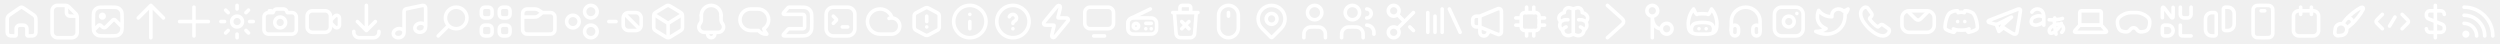
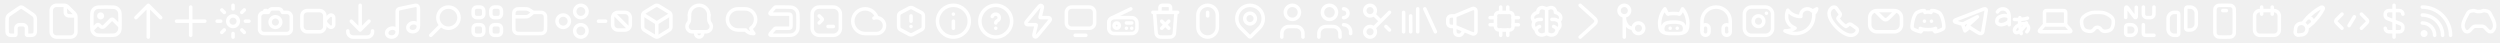
- <svg xmlns="http://www.w3.org/2000/svg" width="1392" height="24" viewBox="0 0 1392 24" fill="none">
+ <svg xmlns="http://www.w3.org/2000/svg" width="1416" height="24" viewBox="0 0 1416 24" fill="none">
  <path d="M11.645 4.069C11.878 4.012 12.122 4.012 12.355 4.069C12.578 4.124 12.811 4.263 13.69 4.863L17.643 7.56C18.715 8.291 19.077 8.549 19.332 8.864C19.578 9.167 19.761 9.516 19.873 9.89C19.99 10.278 20 10.722 20 12.021V16.333C20 17.125 19.999 17.665 19.968 18.082C19.937 18.489 19.881 18.699 19.812 18.846C19.614 19.271 19.271 19.614 18.846 19.812C18.699 19.881 18.489 19.937 18.082 19.968C17.665 19.999 17.125 20 16.333 20C15.93 20 15.682 19.999 15.497 19.985C15.411 19.979 15.357 19.971 15.325 19.964C15.31 19.961 15.301 19.958 15.296 19.956C15.292 19.955 15.29 19.953 15.289 19.953C15.182 19.903 15.097 19.817 15.047 19.711C15.047 19.71 15.045 19.708 15.044 19.704C15.042 19.699 15.039 19.69 15.036 19.675C15.029 19.643 15.021 19.589 15.015 19.503C15.001 19.317 15 19.07 15 18.667V16.6C15 16.336 15.001 16.078 14.983 15.861C14.969 15.69 14.941 15.496 14.869 15.295L14.782 15.092L14.705 14.954C14.513 14.641 14.237 14.386 13.908 14.218C13.637 14.08 13.367 14.035 13.139 14.017C12.922 13.999 12.664 14 12.4 14H11.6C11.336 14 11.078 13.999 10.861 14.017C10.633 14.035 10.363 14.08 10.092 14.218C9.716 14.409 9.41 14.716 9.218 15.092C9.08 15.363 9.035 15.633 9.017 15.861C8.999 16.078 9 16.336 9 16.6V18.667C9 19.07 8.999 19.317 8.985 19.503C8.979 19.589 8.971 19.643 8.964 19.675C8.961 19.69 8.958 19.699 8.956 19.704C8.955 19.708 8.953 19.71 8.953 19.711C8.903 19.817 8.817 19.903 8.711 19.953C8.71 19.953 8.708 19.955 8.704 19.956C8.699 19.958 8.69 19.961 8.675 19.964C8.643 19.971 8.589 19.979 8.503 19.985C8.318 19.999 8.07 20 7.667 20C6.875 20 6.335 19.999 5.918 19.968C5.511 19.937 5.301 19.881 5.154 19.812C4.728 19.614 4.386 19.271 4.188 18.846C4.119 18.699 4.063 18.489 4.032 18.082C4.001 17.665 4 17.125 4 16.333V12.021C4 10.722 4.01 10.278 4.127 9.89C4.239 9.516 4.423 9.167 4.668 8.864C4.923 8.549 5.285 8.291 6.357 7.56L10.31 4.863C11.189 4.263 11.422 4.124 11.645 4.069Z" stroke="white" stroke-width="2" />
  <path d="M32 3H36.343C37.138 3 37.902 3.316 38.465 3.879L42.121 7.535C42.684 8.098 43 8.862 43 9.657V18C43 19.657 41.657 21 40 21H32C30.343 21 29 19.657 29 18V6C29 4.343 30.343 3 32 3Z" stroke="white" stroke-width="2" />
  <path d="M37 3V5.8C37 6.92 37 7.48 37.218 7.908C37.41 8.284 37.716 8.59 38.092 8.782C38.52 9 39.08 9 40.2 9H43" stroke="white" stroke-width="2" />
  <path d="M61 3C63.8 3 65.2 3 66.269 3.545C67.21 4.024 67.976 4.79 68.455 5.73C69 6.8 69 8.2 69 11V13C69 15.8 69 17.2 68.455 18.27L68.362 18.444C67.88 19.305 67.152 20.006 66.269 20.455L66.065 20.551C65.299 20.88 64.344 20.968 62.855 20.991L61 21H59L57.145 20.991C55.656 20.968 54.701 20.88 53.935 20.551L53.73 20.455C52.79 19.976 52.024 19.21 51.545 18.27C51.136 17.467 51.034 16.48 51.009 14.854L51 13V11C51 8.375 51 6.98 51.449 5.935L51.545 5.73C51.994 4.848 52.695 4.12 53.556 3.638L53.73 3.545C54.8 3 56.2 3 59 3H61ZM63.49 11.938C63.401 12.014 63.286 12.129 63.076 12.339L60.207 15.207C59.855 15.559 59.515 15.919 59.11 16.119C58.411 16.466 57.589 16.466 56.89 16.119C56.485 15.919 56.145 15.559 55.793 15.207C55.649 15.063 55.569 14.984 55.509 14.93C55.506 14.927 55.503 14.924 55.5 14.922C55.497 14.924 55.494 14.927 55.491 14.93C55.431 14.984 55.351 15.063 55.207 15.207L53.245 17.168C53.272 17.244 53.299 17.308 53.327 17.362C53.615 17.927 54.074 18.385 54.638 18.673C54.843 18.778 55.169 18.881 55.879 18.939C56.612 18.998 57.567 19 59 19H61C62.433 19 63.388 18.998 64.121 18.939C64.831 18.881 65.156 18.778 65.362 18.673C65.927 18.385 66.385 17.927 66.673 17.362C66.778 17.157 66.88 16.831 66.939 16.121C66.957 15.9 66.968 15.659 66.977 15.391L63.924 12.339C63.714 12.129 63.599 12.014 63.51 11.938C63.506 11.936 63.503 11.933 63.5 11.931C63.497 11.933 63.494 11.936 63.49 11.938ZM59 5C57.567 5 56.612 5.002 55.879 5.062C55.169 5.12 54.843 5.222 54.638 5.327C54.074 5.615 53.615 6.073 53.327 6.638C53.222 6.844 53.12 7.169 53.062 7.879C53.002 8.612 53 9.567 53 11V13C53 13.605 53.001 14.125 53.006 14.579L53.793 13.793C54.008 13.577 54.281 13.286 54.612 13.122C55.172 12.845 55.828 12.845 56.388 13.122C56.719 13.286 56.992 13.577 57.207 13.793C57.419 14.005 57.55 14.135 57.653 14.227C57.746 14.31 57.778 14.327 57.778 14.327C57.918 14.396 58.082 14.396 58.222 14.327C58.222 14.327 58.254 14.31 58.347 14.227C58.45 14.135 58.581 14.005 58.793 13.793L61.661 10.924C61.847 10.738 62.029 10.555 62.195 10.414C62.37 10.266 62.592 10.106 62.882 10.012C63.233 9.898 63.608 9.884 63.966 9.97L64.118 10.012L64.323 10.094C64.516 10.185 64.674 10.303 64.805 10.414C64.971 10.555 65.153 10.738 65.339 10.924L67 12.585V11C67 9.567 66.998 8.612 66.939 7.879C66.88 7.169 66.778 6.844 66.673 6.638C66.385 6.073 65.927 5.615 65.362 5.327C65.156 5.222 64.831 5.12 64.121 5.062C63.388 5.002 62.433 5 61 5H59ZM57 7C58.105 7 59 7.895 59 9C59 10.105 58.105 11 57 11C55.895 11 55 10.105 55 9C55 7.895 55.895 7 57 7Z" fill="white" />
  <path d="M91 10L84 3L77 10M84 3V21" stroke="white" stroke-width="2" stroke-linecap="round" stroke-linejoin="round" />
  <path d="M108 4V20M116 12H100" stroke="white" stroke-width="2" stroke-linecap="round" stroke-linejoin="round" />
  <circle cx="132" cy="12" r="3" stroke="white" stroke-width="2" />
  <path d="M132 19V21" stroke="white" stroke-width="2" stroke-linecap="round" />
  <path d="M127.052 16.946L125.637 18.36" stroke="white" stroke-width="2" stroke-linecap="round" />
  <path d="M125.005 11.995H123.005" stroke="white" stroke-width="2" stroke-linecap="round" />
  <path d="M127.059 7.047L125.645 5.633" stroke="white" stroke-width="2" stroke-linecap="round" />
  <path d="M132 3V5" stroke="white" stroke-width="2" stroke-linecap="round" />
  <path d="M138.365 5.633L136.951 7.047" stroke="white" stroke-width="2" stroke-linecap="round" />
  <path d="M141.005 11.995H139.005" stroke="white" stroke-width="2" stroke-linecap="round" />
  <path d="M138.372 18.36L136.958 16.946" stroke="white" stroke-width="2" stroke-linecap="round" />
  <path d="M165 9.5L165 16.5C165 17.881 163.881 19 162.5 19L159.111 19L149.5 19C148.119 19 147 17.881 147 16.5V9.5C147 8.119 148.119 7 149.5 7L152 7L152.361 6.188C152.682 5.465 153.398 5 154.189 5H157.811C158.602 5 159.318 5.465 159.639 6.188L160 7L162.5 7C163.881 7 165 8.119 165 9.5Z" stroke="white" stroke-width="2" stroke-linecap="round" stroke-linejoin="round" />
  <path d="M156 9.5C157.657 9.5 159 10.843 159 12.5C159 14.157 157.657 15.5 156 15.5C154.343 15.5 153 14.157 153 12.5C153 10.843 154.343 9.5 156 9.5Z" stroke="white" stroke-width="2" />
  <path d="M151 6H150V6.5H151V6Z" stroke="white" stroke-width="2" stroke-linecap="round" stroke-linejoin="round" />
  <rect x="171" y="6" width="13" height="12" rx="3" stroke="white" stroke-width="2" />
  <path d="M186.439 8.975C187.384 8.03 189 8.699 189 10.035V13.965C189 15.301 187.384 15.97 186.439 15.025L184.828 13.414C184.047 12.633 184.047 11.367 184.828 10.586L186.439 8.975Z" stroke="white" stroke-width="2" stroke-linecap="round" stroke-linejoin="round" />
  <path d="M197 17.5V18C197 19.657 198.343 21 200 21H208C209.657 21 211 19.657 211 18V17.5" stroke="white" stroke-width="2" stroke-linecap="round" stroke-linejoin="round" />
  <path d="M209 12L204 17L199 12M204 17V3" stroke="white" stroke-width="2" stroke-linecap="round" stroke-linejoin="round" />
  <path d="M224.995 17.681C224.995 14.22 224.995 9.668 224.995 7.121C224.995 6.429 224.995 6.082 225.118 5.797C225.227 5.546 225.403 5.329 225.627 5.17C225.88 4.99 226.219 4.918 226.898 4.775L234.103 3.25C235.095 3.041 235.591 2.936 235.979 3.067C236.32 3.182 236.608 3.415 236.791 3.725C237 4.078 237 4.584 237 5.597C237 8.075 237 11.673 237 14.641M224.995 17.681C224.995 19.201 224.33 20.448 222.695 20.877C221.06 21.307 219.439 20.572 219.074 19.236C218.708 17.9 219.738 16.469 221.373 16.04C223.008 15.61 224.63 16.345 224.995 17.681ZM237 14.641C237 16.161 236.336 17.408 234.701 17.838C233.065 18.267 231.444 17.532 231.079 16.197C230.714 14.861 231.743 13.43 233.378 13C235.013 12.57 236.635 13.305 237 14.641Z" stroke="white" stroke-width="2" />
  <circle cx="254" cy="10" r="6" stroke="white" stroke-width="2" />
  <path d="M244 20L249 15" stroke="white" stroke-width="2" stroke-linecap="round" />
  <rect x="268" y="4" width="6" height="6" rx="2" stroke="white" stroke-width="2" />
  <rect x="278" y="4" width="6" height="6" rx="2" stroke="white" stroke-width="2" />
  <rect x="268" y="14" width="6" height="6" rx="2" stroke="white" stroke-width="2" />
  <rect x="278" y="14" width="6" height="6" rx="2" stroke="white" stroke-width="2" />
  <path d="M291 9.5L291 15C291 16.4 291 17.1 291.272 17.635C291.512 18.105 291.895 18.488 292.365 18.727C292.9 19 293.6 19 295 19H305C306.4 19 307.1 19 307.635 18.727C308.105 18.488 308.488 18.105 308.728 17.635C309 17.1 309 16.4 309 15V11C309 9.6 309 8.9 308.728 8.365C308.488 7.895 308.105 7.512 307.635 7.272C307.1 7 306.4 7 305 7H302L300.612 6.075C300.013 5.675 299.713 5.476 299.389 5.334C299.101 5.208 298.8 5.117 298.491 5.062C298.143 5 297.782 5 297.062 5H295C293.6 5 292.9 5 292.365 5.272C291.895 5.512 291.512 5.895 291.272 6.365C291 6.9 291 7.6 291 9V9.5ZM302 7L300.335 8.387C299.841 8.8 299.593 9.006 299.316 9.152C299.07 9.282 298.807 9.377 298.535 9.435C298.228 9.5 297.906 9.5 297.262 9.5H291" stroke="white" stroke-width="2" />
  <circle cx="329" cy="17.5" r="3.5" stroke="white" stroke-width="2" />
  <circle cx="329" cy="6.5" r="3.5" stroke="white" stroke-width="2" />
  <circle cx="319" cy="12" r="3.5" stroke="white" stroke-width="2" />
  <rect x="347" y="7" width="10" height="10" rx="3" stroke="white" stroke-width="2" />
  <path d="M348 8L356 16" stroke="white" stroke-width="2" stroke-linecap="round" />
  <path d="M339 12H343" stroke="white" stroke-width="2" stroke-linecap="round" />
  <path d="M371.564 3.063C371.851 3 372.149 3 372.436 3.063C372.721 3.127 373.011 3.29 373.981 3.883L378.182 6.449C379.075 6.995 379.331 7.164 379.51 7.37C379.689 7.577 379.824 7.818 379.906 8.079C379.988 8.339 380 8.645 380 9.692V14.308C380 15.355 379.988 15.661 379.906 15.921C379.824 16.182 379.689 16.423 379.51 16.63C379.331 16.835 379.075 17.005 378.182 17.551L373.981 20.117C373.011 20.71 372.721 20.873 372.436 20.936C372.149 21 371.851 21 371.564 20.936C371.279 20.873 370.989 20.71 370.019 20.117L365.818 17.551C364.925 17.005 364.669 16.835 364.49 16.63C364.311 16.423 364.176 16.182 364.094 15.921C364.012 15.661 364 15.355 364 14.308V9.692C364 8.645 364.012 8.339 364.094 8.079C364.176 7.818 364.311 7.577 364.49 7.37C364.669 7.164 364.925 6.995 365.818 6.449L370.019 3.883C370.989 3.29 371.279 3.127 371.564 3.063Z" stroke="white" stroke-width="2" />
  <path d="M372 13L364 8M372 13L380 8M372 13L372 21" stroke="white" stroke-width="2" />
  <path d="M398 19C398 19.53 397.789 20.039 397.414 20.414C397.039 20.789 396.53 21 396 21C395.47 21 394.961 20.789 394.586 20.414C394.211 20.039 394 19.53 394 19" stroke="white" stroke-width="2" stroke-linecap="round" />
  <path d="M401.5 8.5C401.5 7.041 400.921 5.642 399.889 4.611C398.858 3.579 397.459 3 396 3C394.541 3 393.142 3.579 392.111 4.611C391.079 5.642 390.5 7.041 390.5 8.5" stroke="white" stroke-width="2" stroke-linecap="round" />
  <path d="M401.5 8.5V10.994C401.5 11.091 401.5 11.139 401.501 11.186C401.518 11.714 401.674 12.228 401.953 12.676C401.978 12.716 402.004 12.757 402.058 12.837C402.344 13.266 402.487 13.48 402.566 13.635C403.518 15.498 402.319 17.739 400.24 17.98C400.068 18 399.81 18 399.294 18H392.706C392.19 18 391.932 18 391.76 17.98C389.681 17.739 388.482 15.498 389.434 13.635C389.513 13.48 389.656 13.266 389.942 12.837C389.996 12.757 390.022 12.716 390.047 12.676C390.326 12.228 390.482 11.714 390.499 11.186C390.5 11.139 390.5 11.091 390.5 10.994V8.5" stroke="white" stroke-width="2" stroke-linecap="round" />
  <path d="M422 5V4V5ZM428 11L429 11V11H428ZM425.271 16.028L424.724 15.191C424.349 15.435 424.182 15.9 424.316 16.328L425.271 16.028ZM426.349 18.131L427.149 17.531L427.149 17.531L426.349 18.131ZM427 19V20C427.379 20 427.725 19.786 427.894 19.447C428.064 19.109 428.027 18.703 427.8 18.4L427 19ZM426.415 19L426.415 20H426.415V19ZM422.336 16.989L423.129 16.38C422.927 16.118 422.61 15.973 422.281 15.991L422.336 16.989ZM422 17V18V17ZM412 11H411V11L412 11ZM422 5V6C424.761 6 427 8.239 427 11H428H429C429 7.134 425.866 4 422 4V5ZM428 11L427 11C427 12.754 426.096 14.296 424.724 15.191L425.271 16.028L425.817 16.866C427.729 15.619 429 13.46 429 11L428 11ZM425.271 16.028L424.316 16.328C424.588 17.192 425.004 18.005 425.549 18.731L426.349 18.131L427.149 17.531C426.74 16.986 426.428 16.377 426.225 15.729L425.271 16.028ZM426.349 18.131L425.548 18.731L426.2 19.6L427 19L427.8 18.4L427.149 17.531L426.349 18.131ZM427 19V18H426.415V19V20H427V19ZM426.415 19L426.415 18C425.12 18 423.909 17.394 423.129 16.38L422.336 16.989L421.543 17.599C422.698 19.101 424.492 20 426.415 20L426.415 19ZM422.336 16.989L422.281 15.991C422.178 15.996 422.087 16 422 16V17V18C422.139 18 422.271 17.994 422.391 17.988L422.336 16.989ZM422 17V16H418V17V18H422V17ZM418 17V16C415.239 16 413 13.761 413 11L412 11L411 11C411 14.866 414.134 18 418 18V17ZM412 11H413C413 8.239 415.239 6 418 6V5V4C414.134 4 411 7.134 411 11H412ZM418 5V6H422V5V4H418V5Z" fill="white" />
  <path d="M444.8 4H439.726C439.459 4 439.325 4 439.201 4.032C439.091 4.061 438.986 4.109 438.892 4.173C438.786 4.245 438.698 4.345 438.522 4.546L436.661 6.673L436.661 6.673C436.292 7.095 436.108 7.305 436.102 7.484C436.097 7.639 436.165 7.788 436.285 7.887C436.423 8 436.703 8 437.263 8H446.4C446.96 8 447.24 8 447.454 8.109C447.642 8.205 447.795 8.358 447.891 8.546C448 8.76 448 9.04 448 9.6V14.4C448 14.96 448 15.24 447.891 15.454C447.795 15.642 447.642 15.795 447.454 15.891C447.24 16 446.96 16 446.4 16H439.726C439.459 16 439.325 16 439.201 16.032C439.091 16.061 438.986 16.109 438.892 16.173C438.786 16.245 438.698 16.345 438.522 16.546L436.661 18.673C436.292 19.095 436.108 19.305 436.102 19.484C436.097 19.639 436.165 19.788 436.285 19.887C436.423 20 436.703 20 437.263 20H444.8C447.32 20 448.58 20 449.543 19.509C450.39 19.078 451.078 18.39 451.51 17.543C452 16.58 452 15.32 452 12.8V11.2C452 8.68 452 7.42 451.51 6.457C451.078 5.61 450.39 4.922 449.543 4.49C448.58 4 447.32 4 444.8 4Z" stroke="white" stroke-width="2" stroke-linecap="round" />
  <rect x="460" y="4" width="16" height="16" rx="4" stroke="white" stroke-width="2" />
  <path d="M464 13L465.434 11.566C465.632 11.368 465.731 11.269 465.768 11.155C465.801 11.054 465.801 10.946 465.768 10.845C465.731 10.731 465.632 10.632 465.434 10.434L464 9" stroke="white" stroke-width="2" stroke-linecap="round" />
  <path d="M469 15H472" stroke="white" stroke-width="2" stroke-linecap="round" />
  <path d="M496.712 10.005C496.641 10.002 496.571 10 496.5 10C495.974 10 495.469 10.09 495 10.256M496.712 10.005C499.099 10.115 501 12.086 501 14.5C501 16.985 498.985 19 496.5 19H490C486.134 19 483 15.866 483 12C483 8.134 486.134 5 490 5C493.173 5 495.853 7.111 496.712 10.005Z" stroke="white" stroke-width="2" stroke-linecap="round" />
  <path d="M514.5 4.796C515.049 4.505 515.323 4.359 515.612 4.302C515.868 4.251 516.132 4.251 516.388 4.302C516.677 4.359 516.951 4.505 517.5 4.796L521.3 6.812C521.918 7.14 522.227 7.304 522.452 7.542C522.652 7.753 522.803 8.004 522.895 8.279C523 8.589 523 8.939 523 9.639V14.361C523 15.061 523 15.411 522.895 15.721C522.803 15.996 522.652 16.247 522.452 16.458C522.227 16.696 521.918 16.86 521.3 17.188L517.5 19.204C516.951 19.495 516.677 19.641 516.388 19.698C516.132 19.748 515.868 19.748 515.612 19.698C515.323 19.641 515.049 19.495 514.5 19.204L510.7 17.188C510.082 16.86 509.773 16.696 509.548 16.458C509.348 16.247 509.197 15.996 509.105 15.721C509 15.411 509 15.061 509 14.361V9.639C509 8.939 509 8.589 509.105 8.279C509.197 8.004 509.348 7.753 509.548 7.542C509.773 7.304 510.082 7.14 510.7 6.812L514.5 4.796Z" stroke="white" stroke-width="2" />
  <path d="M516 9V12" stroke="white" stroke-width="2" stroke-linecap="round" />
  <circle cx="516" cy="15" r="1" fill="white" />
  <circle cx="540" cy="12" r="9" stroke="white" stroke-width="2" />
  <path d="M540 12V16" stroke="white" stroke-width="2" stroke-linecap="round" />
  <circle cx="540" cy="8" r="1" fill="white" />
  <circle cx="564" cy="12" r="9" stroke="white" stroke-width="2" />
  <path d="M562 9.335C562.161 8.89 562.48 8.515 562.899 8.276C563.318 8.036 563.811 7.949 564.29 8.029C564.769 8.109 565.203 8.35 565.516 8.711C565.829 9.073 566.001 9.53 566 10.002C565.997 12 564 11.5 564 13" stroke="white" stroke-width="2" stroke-linecap="round" stroke-linejoin="round" />
  <circle cx="564" cy="16" r="1" fill="white" />
  <g clip-path="url(#clip0_227_3803)">
    <path d="M589.785 6.862L589.124 9.503C589.082 9.672 589.061 9.757 589.081 9.824C589.099 9.882 589.138 9.932 589.191 9.964C589.25 10 589.338 10 589.512 10H592.615C593.696 10 594.237 10 594.511 10.221C594.75 10.413 594.888 10.704 594.884 11.01C594.881 11.363 594.538 11.78 593.852 12.616L589.013 18.506C587.703 20.1 587.049 20.897 586.621 20.929C586.253 20.956 585.901 20.778 585.703 20.467C585.474 20.105 585.724 19.104 586.224 17.102L586.876 14.497C586.918 14.328 586.939 14.243 586.919 14.176C586.901 14.118 586.862 14.068 586.809 14.036C586.75 14 586.662 14 586.488 14H583.342C582.258 14 581.716 14 581.442 13.779C581.203 13.586 581.066 13.295 581.069 12.988C581.073 12.636 581.418 12.218 582.108 11.382L586.998 5.455C588.305 3.871 588.959 3.079 589.386 3.049C589.753 3.022 590.106 3.2 590.303 3.512C590.532 3.873 590.283 4.87 589.785 6.862L589.785 6.862Z" stroke="white" stroke-width="2" stroke-miterlimit="10" stroke-linecap="round" stroke-linejoin="round" />
  </g>
  <rect x="604" y="4" width="16" height="12" rx="3" stroke="white" stroke-width="2" />
  <path d="M609 20H615" stroke="white" stroke-width="2" stroke-linecap="round" stroke-linejoin="round" />
  <path d="M639.5 10H632.5C631.102 10 630.403 10 629.852 10.228C629.117 10.533 628.533 11.117 628.228 11.852C628 12.403 628 13.102 628 14.5C628 15.898 628 16.597 628.228 17.148C628.533 17.883 629.117 18.467 629.852 18.772C630.403 19 631.102 19 632.5 19H639.5C640.898 19 641.597 19 642.148 18.772C642.883 18.467 643.467 17.883 643.772 17.148C644 16.597 644 15.898 644 14.5C644 13.102 644 12.403 643.772 11.852C643.467 11.117 642.883 10.533 642.148 10.228C641.597 10 640.898 10 639.5 10Z" stroke="white" stroke-width="2" stroke-linecap="round" stroke-linejoin="round" />
  <path d="M640.5 5L629.702 10.183C628.662 10.682 628 11.734 628 12.888V15.5" stroke="white" stroke-width="2" stroke-linecap="round" stroke-linejoin="round" />
  <path d="M632.5 16C633.328 16 634 15.328 634 14.5C634 13.672 633.328 13 632.5 13C631.672 13 631 13.672 631 14.5C631 15.328 631.672 16 632.5 16Z" stroke="white" stroke-width="2" stroke-linecap="round" stroke-linejoin="round" />
  <path d="M638 13H641" stroke="white" stroke-width="2" stroke-linecap="round" stroke-linejoin="round" />
  <circle cx="638" cy="16" r="1" fill="white" />
  <circle cx="641" cy="16" r="1" fill="white" />
  <path d="M653 7H654.556L667 7" stroke="white" stroke-width="2" stroke-linecap="round" stroke-linejoin="round" />
  <path d="M657 6V4.25C657 3.56 657.56 3 658.25 3H661.75C662.44 3 663 3.56 663 4.25V6" stroke="white" stroke-width="2" stroke-linecap="round" stroke-linejoin="round" />
  <path d="M666 8L665.284 17.307C665.184 18.609 665.134 19.26 664.848 19.753C664.597 20.187 664.22 20.536 663.768 20.753C663.255 21 662.602 21 661.296 21H658.704C657.398 21 656.745 21 656.232 20.753C655.78 20.536 655.403 20.187 655.152 19.753C654.866 19.26 654.816 18.609 654.716 17.307L654 8" stroke="white" stroke-width="2" stroke-linecap="round" stroke-linejoin="round" />
  <path d="M658 12L662 16M658 16L662 12" stroke="white" stroke-width="2" stroke-linecap="round" />
  <rect x="678.5" y="3" width="11" height="18" rx="5.5" stroke="white" stroke-width="2" />
  <path d="M684 7V9" stroke="white" stroke-width="2" stroke-linecap="round" />
  <g clip-path="url(#clip1_227_3803)">
    <path d="M713.324 5.218C716.253 8.146 716.253 12.895 713.324 15.824L708.407 20.741C708.194 20.954 707.848 20.954 707.635 20.741L702.718 15.824C699.789 12.895 699.789 8.146 702.718 5.218C705.647 2.289 710.395 2.289 713.324 5.218Z" stroke="white" stroke-width="2" />
    <rect x="705.021" y="7.521" width="6" height="6" rx="3" stroke="white" stroke-width="2" />
  </g>
  <circle cx="732" cy="7" r="4" stroke="white" stroke-width="2" />
  <path d="M738 21C738 19.136 738 18.204 737.696 17.469C737.29 16.489 736.511 15.71 735.531 15.305C734.796 15 733.864 15 732 15C730.136 15 729.204 15 728.469 15.305C727.489 15.71 726.71 16.489 726.304 17.469C726 18.204 726 19.136 726 21" stroke="white" stroke-width="2" stroke-linecap="round" />
  <circle cx="753" cy="7" r="4" stroke="white" stroke-width="2" />
  <path d="M761 10C761.328 10 761.653 9.935 761.957 9.81C762.26 9.684 762.536 9.5 762.768 9.268C763 9.036 763.184 8.76 763.31 8.457C763.435 8.153 763.5 7.828 763.5 7.5C763.5 7.172 763.435 6.847 763.31 6.543C763.184 6.24 763 5.964 762.768 5.732C762.536 5.5 762.26 5.316 761.957 5.19C761.653 5.065 761.328 5 761 5" stroke="white" stroke-width="2" stroke-linecap="round" />
  <path d="M759 21C759 19.136 759 18.204 758.696 17.469C758.29 16.489 757.511 15.71 756.531 15.305C755.796 15 754.864 15 753 15C751.136 15 750.204 15 749.469 15.305C748.489 15.71 747.71 16.489 747.304 17.469C747 18.204 747 19.136 747 21" stroke="white" stroke-width="2" stroke-linecap="round" />
  <path d="M761 14C761 14 761 14 761 14C763.209 14 765 15.791 765 18C765 18 765 18 765 18V19" stroke="white" stroke-width="2" stroke-linecap="round" />
  <path d="M776 9C777.657 9 779 7.657 779 6C779 4.343 777.657 3 776 3C774.343 3 773 4.343 773 6C773 7.657 774.343 9 776 9Z" stroke="white" stroke-width="2" stroke-linecap="round" stroke-linejoin="round" />
  <path d="M776 21C777.657 21 779 19.657 779 18C779 16.343 777.657 15 776 15C774.343 15 773 16.343 773 18C773 19.657 774.343 21 776 21Z" stroke="white" stroke-width="2" stroke-linecap="round" stroke-linejoin="round" />
  <path d="M787 7L778.5 15.5" stroke="white" stroke-width="2" stroke-linecap="round" stroke-linejoin="round" />
  <path d="M778.5 8.5L781.5 11.5M787 17L785 15" stroke="white" stroke-width="2" stroke-linecap="round" stroke-linejoin="round" />
  <path d="M795 18V7" stroke="white" stroke-width="2" stroke-linecap="round" />
  <path d="M799.006 18L799 9" stroke="white" stroke-width="2" stroke-linecap="round" />
  <path d="M803 18V5" stroke="white" stroke-width="2" stroke-linecap="round" />
  <path d="M813 18L807 5" stroke="white" stroke-width="2" stroke-linecap="round" />
  <path d="M824 15H823C822.068 15 821.602 15 821.235 14.848C820.745 14.645 820.355 14.255 820.152 13.765C820 13.398 820 12.932 820 12C820 11.068 820 10.602 820.152 10.235C820.355 9.745 820.745 9.355 821.235 9.152C821.602 9 822.068 9 823 9H824M824 15V9M824 15V17.736C824 17.981 824 18.104 824.011 18.207C824.108 19.148 824.852 19.892 825.793 19.989C825.896 20 826.019 20 826.263 20C826.403 20 826.473 20 826.539 19.996C827.126 19.957 827.666 19.662 828.016 19.189C828.055 19.136 828.093 19.077 828.168 18.959L829.294 17.206M824 9L832.677 5.385C833.788 4.922 834.344 4.69 834.79 4.778C835.181 4.856 835.525 5.085 835.747 5.416C836 5.794 836 6.396 836 7.6V16.4C836 17.604 836 18.206 835.747 18.584C835.525 18.915 835.181 19.145 834.79 19.222C834.344 19.31 833.788 19.078 832.677 18.615L829.294 17.206L824 15" stroke="white" stroke-width="2" stroke-linecap="round" />
  <rect x="847" y="7" width="10" height="10" rx="2" stroke="white" stroke-width="2" />
  <path d="M847 14H844" stroke="white" stroke-width="2" stroke-linecap="round" />
  <path d="M854 17L854 20" stroke="white" stroke-width="2" stroke-linecap="round" />
  <path d="M857 10L860 10" stroke="white" stroke-width="2" stroke-linecap="round" />
  <path d="M850 7L850 4" stroke="white" stroke-width="2" stroke-linecap="round" />
  <path d="M847 10H844" stroke="white" stroke-width="2" stroke-linecap="round" />
  <path d="M850 17L850 20" stroke="white" stroke-width="2" stroke-linecap="round" />
  <path d="M857 14L860 14" stroke="white" stroke-width="2" stroke-linecap="round" />
  <path d="M854 7L854 4" stroke="white" stroke-width="2" stroke-linecap="round" />
  <path d="M876 5V19M876 5L877.786 4.405C878.546 4.151 879.382 4.287 880.023 4.768C880.638 5.229 881 5.952 881 6.721V7L881.769 7.256C881.828 7.276 881.857 7.286 881.886 7.296C882.286 7.438 882.651 7.664 882.957 7.958C882.979 7.979 883.001 8.001 883.045 8.045L883.293 8.293C883.746 8.746 884 9.36 884 10C884 10.64 883.746 11.254 883.293 11.707L883 12M876 5L874.214 4.405C873.454 4.151 872.618 4.287 871.977 4.768C871.362 5.229 871 5.952 871 6.721V7L870.231 7.256C870.172 7.276 870.143 7.286 870.114 7.296C869.714 7.438 869.349 7.664 869.043 7.958C869.021 7.979 868.999 8.001 868.955 8.045L868.707 8.293C868.254 8.746 868 9.36 868 10C868 10.64 868.254 11.254 868.707 11.707L869 12M876 19L877.469 19.588C877.598 19.639 877.662 19.665 877.726 19.687C878.235 19.864 878.781 19.901 879.309 19.795C879.375 19.781 879.443 19.764 879.577 19.731L879.759 19.685C880.244 19.564 880.687 19.313 881.04 18.96C881.342 18.657 881.57 18.289 881.706 17.883L882 17M876 19L874.531 19.588C874.402 19.639 874.338 19.665 874.274 19.687C873.765 19.864 873.219 19.901 872.691 19.795C872.625 19.781 872.557 19.764 872.423 19.731L872.241 19.685C871.756 19.564 871.313 19.313 870.96 18.96C870.658 18.657 870.43 18.289 870.294 17.883L870 17M882 17L882.154 16.82C882.826 16.037 883.162 15.645 883.345 15.196C883.507 14.8 883.583 14.373 883.566 13.945C883.548 13.46 883.365 12.974 883 12M882 17C881.975 16.925 881.962 16.887 881.95 16.852C881.647 16.014 880.986 15.353 880.148 15.05C880.113 15.038 880.075 15.025 880 15M883 12L882.013 11.507C881.636 11.318 881.447 11.223 881.248 11.157C881.073 11.097 880.892 11.055 880.708 11.029C880.501 11 880.289 11 879.867 11H879M870 17L869.846 16.82C869.174 16.037 868.838 15.645 868.655 15.196C868.493 14.8 868.417 14.373 868.434 13.945C868.452 13.46 868.635 12.974 869 12M870 17C870.025 16.925 870.038 16.887 870.05 16.852C870.353 16.014 871.014 15.353 871.852 15.05C871.887 15.038 871.925 15.025 872 15M869 12L869.987 11.507C870.364 11.318 870.553 11.223 870.752 11.157C870.927 11.097 871.108 11.055 871.292 11.029C871.499 11 871.711 11 872.133 11H873" stroke="white" stroke-width="2" stroke-linecap="round" stroke-linejoin="round" />
  <path d="M895 3L902.357 9.621C903.272 10.445 903.73 10.857 903.899 11.342C904.047 11.768 904.047 12.232 903.899 12.658C903.73 13.143 903.272 13.555 902.357 14.379L895 21" stroke="white" stroke-width="2" stroke-linecap="round" />
  <circle cx="920" cy="6" r="3" stroke="white" stroke-width="2" />
  <circle cx="928" cy="16" r="3" stroke="white" stroke-width="2" />
  <path d="M920 21V9.5C920 11.667 921 16 925 16" stroke="white" stroke-width="2" stroke-linecap="round" stroke-linejoin="round" />
  <path d="M953.5 18.5C955.481 17.766 956 16.003 956 13C956 11.487 955.401 7.8 953.004 5C953.004 5 951.5 8.5 951 8C950.5 7.5 945.511 7.5 945 8C944.489 8.5 943 5 943 5C940.603 7.8 940 11.487 940 13C940 16.003 940.519 17.766 942.5 18.5C943.407 18.836 944.606 19 945.511 19C948.028 19 947.189 19 950.965 19C951.888 19 952.86 18.737 953.5 18.5ZM942.5 18.5C941.904 17.805 941.157 15.987 942.5 14C943.337 12.761 945.698 12.503 948 12.5C950.314 12.497 952.659 12.755 953.5 14C954.843 15.987 953.84 17.791 953.5 18.5" stroke="white" stroke-width="2" stroke-linejoin="round" />
  <circle cx="946" cy="16" r="1" fill="white" />
  <circle cx="950" cy="16" r="1" fill="white" />
  <rect x="964" y="14" width="4" height="6" rx="2" stroke="white" stroke-width="2" />
  <rect x="976" y="14" width="4" height="6" rx="2" stroke="white" stroke-width="2" />
  <path d="M964 17V11.875C964 7.526 967.582 4 972 4C976.418 4 980 7.526 980 11.875V17" stroke="white" stroke-width="2" stroke-linecap="round" />
  <rect x="988" y="4" width="16" height="16" rx="4" stroke="white" stroke-width="2" />
  <circle cx="1000.5" cy="7.5" r="1" fill="white" />
  <circle cx="996" cy="12" r="3" stroke="white" stroke-width="2" />
  <path d="M1029 5.008C1028.22 5.535 1027.35 5.938 1026.43 6.202C1025.94 5.661 1025.28 5.278 1024.55 5.105C1023.83 4.931 1023.06 4.974 1022.36 5.23C1021.66 5.485 1021.05 5.94 1020.63 6.532C1020.21 7.125 1019.99 7.826 1020 8.542V9.322C1018.56 9.358 1017.14 9.054 1015.85 8.437C1014.57 7.821 1013.46 6.911 1012.64 5.788C1012.64 5.788 1009.36 12.81 1016.73 15.931C1015.04 17.022 1013.03 17.569 1011 17.491C1018.36 21.392 1027.36 17.491 1027.36 8.519C1027.36 8.302 1027.34 8.085 1027.3 7.871C1028.13 7.086 1028.72 6.094 1029 5.008Z" stroke="white" stroke-width="2" stroke-linecap="round" stroke-linejoin="round" />
  <path d="M1052 17.064C1052 17.352 1051.94 17.648 1051.8 17.936C1051.66 18.224 1051.49 18.496 1051.25 18.752C1050.86 19.184 1050.43 19.496 1049.94 19.696C1049.46 19.896 1048.94 20 1048.38 20C1047.56 20 1046.69 19.808 1045.77 19.416C1044.85 19.024 1043.92 18.496 1043.01 17.832C1042.09 17.16 1041.22 16.416 1040.38 15.592C1039.56 14.76 1038.81 13.888 1038.15 12.976C1037.49 12.064 1036.96 11.152 1036.58 10.248C1036.19 9.336 1036 8.464 1036 7.632C1036 7.088 1036.1 6.568 1036.29 6.088C1036.48 5.6 1036.79 5.152 1037.21 4.752C1037.72 4.248 1038.28 4 1038.88 4C1039.1 4 1039.32 4.048 1039.53 4.144C1039.73 4.24 1039.92 4.384 1040.06 4.592L1041.92 7.208C1042.07 7.408 1042.17 7.592 1042.24 7.768C1042.31 7.936 1042.35 8.104 1042.35 8.256C1042.35 8.448 1042.3 8.64 1042.19 8.824C1042.08 9.008 1041.93 9.2 1041.74 9.392L1041.13 10.024C1041.04 10.112 1041 10.216 1041 10.344C1041 10.408 1041.01 10.464 1041.02 10.528C1041.05 10.592 1041.07 10.64 1041.09 10.688C1041.23 10.952 1041.48 11.296 1041.83 11.712C1042.19 12.128 1042.58 12.552 1042.99 12.976C1043.43 13.4 1043.84 13.792 1044.27 14.152C1044.69 14.504 1045.03 14.744 1045.3 14.888C1045.34 14.904 1045.39 14.928 1045.45 14.952C1045.51 14.976 1045.57 14.984 1045.65 14.984C1045.78 14.984 1045.89 14.936 1045.97 14.848L1046.58 14.248C1046.78 14.048 1046.98 13.896 1047.16 13.8C1047.35 13.688 1047.53 13.632 1047.73 13.632C1047.88 13.632 1048.04 13.664 1048.22 13.736C1048.39 13.808 1048.58 13.912 1048.78 14.048L1051.43 15.928C1051.64 16.072 1051.78 16.24 1051.87 16.44C1051.95 16.64 1052 16.84 1052 17.064Z" stroke="white" stroke-width="2" stroke-miterlimit="10" />
  <rect x="1059" y="6" width="18" height="12" rx="4" stroke="white" stroke-width="2" />
  <path d="M1062.5 6.5L1065.74 9.737C1066.53 10.529 1066.93 10.925 1067.38 11.074C1067.78 11.204 1068.22 11.204 1068.62 11.074C1069.07 10.925 1069.47 10.529 1070.26 9.737L1073.5 6.5" stroke="white" stroke-width="2" stroke-linecap="round" />
  <circle cx="1090" cy="12" r="1" fill="white" />
  <circle cx="1094" cy="12" r="1" fill="white" />
  <path d="M1092 6.79C1091.4 6.791 1090.8 6.878 1090.29 7.054L1089.95 6C1088.58 6 1087.9 6 1085.85 7.054C1083.8 8.107 1082.61 14.868 1083.11 15.893C1083.61 16.918 1086.76 17.766 1087.9 18L1088.58 17.298C1088.58 17.298 1087.65 16.8 1087.65 16.098C1089.02 16.8 1091.45 16.8 1092 16.8C1092.54 16.8 1094.97 16.8 1096.34 16.098C1096.34 16.8 1095.42 17.298 1095.42 17.298L1096.1 18C1097.24 17.766 1100.39 16.918 1100.89 15.893C1101.39 14.868 1100.2 8.107 1098.15 7.054C1096.1 6 1095.42 6 1094.05 6L1093.71 7.054C1093.2 6.878 1092.6 6.791 1092 6.79" stroke="white" stroke-width="2" stroke-linecap="round" stroke-linejoin="round" />
  <path d="M1115.24 15.166C1116.43 16.118 1119.7 18.066 1119.88 18.196C1120.11 18.369 1121.4 19.148 1122.18 18.975C1122.97 18.802 1123.06 17.806 1123.06 17.806C1123.06 17.806 1123.66 14.257 1124.21 11.01C1124.58 8.716 1124.95 6.595 1124.99 5.989C1125.13 4.518 1123.47 5.124 1123.47 5.124C1123.47 5.124 1119.88 6.509 1118.83 6.942C1116.06 8.024 1108.1 11.097 1108.1 11.097C1106.22 11.79 1107.32 12.439 1107.32 12.439C1107.32 12.439 1108.93 12.958 1110.31 13.348C1110.79 13.481 1111.18 13.518 1111.5 13.509M1111.5 13.509C1112.11 13.492 1112.43 13.305 1112.43 13.305L1120 9.5C1118.8 10.625 1116.94 12.352 1115.28 13.781L1113 17.5M1115.5 15.5L1113 17.5L1111.5 13.509" stroke="white" stroke-width="2" stroke-linejoin="round" />
  <path d="M1138 14V11.387M1138 9.645V11.387M1138 9.645C1138 7.371 1137.23 5.131 1134.5 5.003C1133.43 4.953 1132.06 5.512 1131.33 6.756M1138 9.645C1136.37 8.564 1134.46 8.583 1132.56 9.5C1131 10.25 1131 11.75 1131 12.258C1131 13.369 1132.39 14 1133.33 14C1135.4 14 1138 12.566 1138 11.387" stroke="white" stroke-width="2" stroke-linecap="round" />
  <path d="M1144.8 19C1144.31 16.75 1143.48 11.8 1144.06 10M1141 11C1142.96 11.25 1147.19 10.85 1148.36 10.25M1147.75 13C1147.67 13.181 1147.58 13.372 1147.48 13.571M1147.48 13.571C1145.49 17.214 1141.89 19.905 1141.12 17.755C1140.12 14.951 1145.74 12.642 1147.48 13.571ZM1147.48 13.571C1148.48 14.106 1150 16 1148 18" stroke="white" stroke-width="2" stroke-linecap="round" />
  <path d="M1171.74 18H1156.26C1155.7 18 1155.42 18 1155.28 17.887C1155.16 17.788 1155.1 17.639 1155.1 17.484C1155.11 17.305 1155.29 17.095 1155.66 16.673L1157.52 14.546L1157.52 14.546C1157.7 14.345 1157.79 14.245 1157.89 14.173C1157.99 14.109 1158.09 14.061 1158.2 14.033C1158.33 14 1158.46 14 1158.73 14H1169.27C1169.54 14 1169.67 14 1169.8 14.033C1169.91 14.061 1170.01 14.109 1170.11 14.173C1170.21 14.245 1170.3 14.345 1170.48 14.546L1172.34 16.673C1172.71 17.095 1172.89 17.305 1172.9 17.484C1172.9 17.639 1172.84 17.788 1172.72 17.887C1172.58 18 1172.3 18 1171.74 18Z" stroke="white" stroke-width="2" stroke-linejoin="round" />
  <path d="M1170 7.6V12.4C1170 12.96 1170 13.24 1169.89 13.454C1169.8 13.642 1169.64 13.795 1169.45 13.891C1169.24 14 1168.96 14 1168.4 14L1159.6 14C1159.04 14 1158.76 14 1158.55 13.891C1158.36 13.795 1158.2 13.642 1158.11 13.454C1158 13.24 1158 12.96 1158 12.4V7.6C1158 7.04 1158 6.76 1158.11 6.546C1158.2 6.358 1158.36 6.205 1158.55 6.109C1158.76 6 1159.04 6 1159.6 6H1168.4C1168.96 6 1169.24 6 1169.45 6.109C1169.64 6.205 1169.8 6.358 1169.89 6.546C1170 6.76 1170 7.04 1170 7.6Z" stroke="white" stroke-width="2" stroke-linejoin="round" />
  <path d="M1186.2 16.405L1186.12 16.525C1185.51 17.425 1184.45 17.896 1183.38 17.733L1182.38 17.581C1181.3 17.415 1180.26 16.871 1179.78 15.883C1179.09 14.469 1178.95 13.042 1179.02 11.85C1179.12 9.962 1180.81 8.808 1182.5 7.965C1184.45 6.998 1185.82 6.999 1187.94 7L1188 7L1188.07 7C1190.16 7.001 1191.52 7.001 1193.46 7.965C1195.15 8.81 1196.85 9.953 1196.98 11.843C1197.06 13.028 1196.93 14.448 1196.26 15.856C1195.77 16.864 1194.72 17.416 1193.61 17.582L1192.59 17.736C1191.52 17.897 1190.45 17.426 1189.85 16.526L1189.77 16.405C1189.59 16.142 1189.36 15.921 1189.09 15.758C1188.41 15.349 1187.56 15.349 1186.88 15.758C1186.6 15.921 1186.37 16.142 1186.2 16.405Z" stroke="white" stroke-width="2" />
  <path d="M1204 9.881V6C1204 4.76 1204 4.14 1204.34 4.026C1204.68 3.912 1205.06 4.408 1205.8 5.4L1207 7L1208.2 8.6C1208.94 9.592 1209.32 10.088 1209.66 9.974C1210 9.86 1210 9.24 1210 8V4.119" stroke="white" stroke-width="2" stroke-linecap="round" />
  <path d="M1214 4V7C1214 7.932 1214 8.398 1214.15 8.765C1214.36 9.255 1214.74 9.645 1215.23 9.848C1215.6 10 1216.07 10 1217 10C1217.93 10 1218.4 10 1218.77 9.848C1219.26 9.645 1219.64 9.255 1219.85 8.765C1220 8.398 1220 7.932 1220 7V4" stroke="white" stroke-width="2" stroke-linecap="round" />
  <path d="M1204 18.8V15.2C1204 14.537 1204.54 14 1205.2 14H1207C1208.66 14 1210 15.343 1210 17C1210 18.657 1208.66 20 1207 20H1205.2C1204.54 20 1204 19.463 1204 18.8Z" stroke="white" stroke-width="2" stroke-linecap="round" />
  <path d="M1214 14V18C1214 18.943 1214 19.414 1214.29 19.707C1214.59 20 1215.06 20 1216 20H1220" stroke="white" stroke-width="2" stroke-linecap="round" />
  <path d="M1234 8.333V18.667C1234 18.977 1234 19.132 1233.97 19.259C1233.87 19.604 1233.6 19.873 1233.26 19.966C1233.13 20 1232.98 20 1232.67 20C1231.58 20 1231.04 20 1230.59 19.881C1229.39 19.557 1228.44 18.614 1228.12 17.406C1228 16.961 1228 16.418 1228 15.333V11.667C1228 10.582 1228 10.039 1228.12 9.594C1228.44 8.386 1229.39 7.443 1230.59 7.119C1231.04 7 1231.58 7 1232.67 7C1232.98 7 1233.13 7 1233.26 7.034C1233.6 7.127 1233.87 7.396 1233.97 7.741C1234 7.868 1234 8.023 1234 8.333Z" stroke="white" stroke-width="2" stroke-linejoin="round" />
  <path d="M1238 5.333V15.667C1238 15.977 1238 16.132 1238.03 16.259C1238.13 16.604 1238.4 16.873 1238.74 16.966C1238.87 17 1239.02 17 1239.33 17C1240.42 17 1240.96 17 1241.41 16.881C1242.61 16.557 1243.56 15.614 1243.88 14.406C1244 13.961 1244 13.418 1244 12.333V8.667C1244 7.582 1244 7.039 1243.88 6.594C1243.56 5.386 1242.61 4.443 1241.41 4.119C1240.96 4 1240.42 4 1239.33 4C1239.02 4 1238.87 4 1238.74 4.034C1238.4 4.127 1238.13 4.396 1238.03 4.741C1238 4.868 1238 5.023 1238 5.333Z" stroke="white" stroke-width="2" stroke-linejoin="round" />
  <path d="M1259.1 3H1260.9C1261.9 3 1262.58 3 1263.12 3.044C1263.64 3.087 1263.92 3.166 1264.13 3.272C1264.61 3.512 1264.99 3.895 1265.23 4.365C1265.33 4.575 1265.41 4.861 1265.46 5.383C1265.5 5.916 1265.5 6.603 1265.5 7.6V16.4C1265.5 17.397 1265.5 18.084 1265.46 18.617C1265.41 19.139 1265.33 19.425 1265.23 19.635C1264.99 20.105 1264.61 20.488 1264.13 20.727C1263.92 20.834 1263.64 20.913 1263.12 20.956C1262.58 21 1261.9 21 1260.9 21H1259.1C1258.1 21 1257.42 21 1256.88 20.956C1256.36 20.913 1256.08 20.834 1255.87 20.727C1255.39 20.488 1255.01 20.105 1254.77 19.635C1254.67 19.425 1254.59 19.139 1254.54 18.617C1254.5 18.084 1254.5 17.397 1254.5 16.4V7.6C1254.5 6.603 1254.5 5.916 1254.54 5.383C1254.59 4.861 1254.67 4.575 1254.77 4.365C1255.01 3.895 1255.39 3.512 1255.87 3.272C1256.08 3.166 1256.36 3.087 1256.88 3.044C1257.42 3 1258.1 3 1259.1 3Z" stroke="white" stroke-width="2" />
  <path d="M1259 6L1261 6" stroke="white" stroke-width="2" stroke-linecap="round" stroke-linejoin="round" />
  <rect x="1277" y="6" width="14" height="14" rx="3" stroke="white" stroke-width="2" />
  <path d="M1281 4V8" stroke="white" stroke-width="2" stroke-linecap="round" stroke-linejoin="round" />
  <path d="M1287 4V8" stroke="white" stroke-width="2" stroke-linecap="round" stroke-linejoin="round" />
  <path d="M1307.15 15.212C1307.35 15.117 1307.53 14.992 1307.71 14.853L1309.15 13.649C1311.5 11.675 1314.47 7.895 1315.78 5.21C1315.99 4.804 1315.91 4.436 1315.68 4.217C1315.47 3.996 1315.1 3.931 1314.69 4.122C1312.01 5.431 1308.22 8.417 1306.25 10.77L1305.06 12.205C1304.9 12.381 1304.77 12.588 1304.67 12.803" stroke="white" stroke-width="2" stroke-linecap="round" stroke-linejoin="round" />
  <path d="M1309.94 12.821C1310.13 11.074 1308.87 9.812 1307.12 10.006" stroke="white" stroke-width="2" stroke-linecap="round" stroke-linejoin="round" />
  <path d="M1306.69 16.426C1306.69 17.299 1306.36 18.131 1305.74 18.766C1305.25 19.25 1304.59 19.583 1303.81 19.686L1301.86 19.9C1300.8 20.019 1299.88 19.115 1300.01 18.036L1300.23 16.085C1300.42 14.348 1301.87 13.238 1303.4 13.206C1303.56 13.198 1303.73 13.206 1303.88 13.214C1304.55 13.301 1305.21 13.611 1305.75 14.158C1306.28 14.689 1306.58 15.308 1306.67 15.974C1306.68 16.125 1306.69 16.276 1306.69 16.426Z" stroke="white" stroke-width="2" stroke-linecap="round" stroke-linejoin="round" />
  <path d="M1330.5 14.5L1333.5 9.5" stroke="white" stroke-width="2" stroke-linecap="round" stroke-linejoin="round" />
  <path d="M1326.5 8L1323.86 10.642C1323.38 11.118 1323.14 11.355 1323.06 11.629C1322.98 11.87 1322.98 12.13 1323.06 12.371C1323.14 12.645 1323.38 12.882 1323.86 13.358L1326.5 16" stroke="white" stroke-width="2" stroke-linecap="round" stroke-linejoin="round" />
  <path d="M1337.5 8L1340.14 10.642C1340.62 11.118 1340.86 11.355 1340.94 11.629C1341.02 11.87 1341.02 12.13 1340.94 12.371C1340.86 12.645 1340.62 12.882 1340.14 13.358L1337.5 16" stroke="white" stroke-width="2" stroke-linecap="round" stroke-linejoin="round" />
  <path d="M1356 21V3M1361 8C1361 6.895 1360.1 6 1359 6H1353.39C1353.03 6 1352.85 6 1352.7 6.023C1351.83 6.155 1351.15 6.834 1351.02 7.699C1351 7.848 1351 8.027 1351 8.385C1351 8.636 1351 8.761 1351.01 8.875C1351.09 9.524 1351.47 10.095 1352.05 10.406C1352.15 10.46 1352.27 10.507 1352.5 10.6L1359.5 13.4C1359.73 13.493 1359.85 13.54 1359.95 13.594C1360.53 13.905 1360.91 14.476 1360.99 15.125C1361 15.239 1361 15.364 1361 15.615C1361 15.973 1361 16.151 1360.98 16.301C1360.85 17.166 1360.17 17.845 1359.3 17.977C1359.15 18 1358.97 18 1358.61 18H1353C1351.9 18 1351 17.105 1351 16" stroke="white" stroke-width="2" stroke-linecap="round" stroke-linejoin="round" />
  <circle cx="1373" cy="19" r="1" stroke="white" stroke-width="2" />
  <path d="M1379 20C1379 16.134 1375.87 13 1372 13" stroke="white" stroke-width="2" stroke-linecap="round" />
  <path d="M1383.5 20C1383.5 13.649 1378.35 8.5 1372 8.5" stroke="white" stroke-width="2" stroke-linecap="round" />
  <path d="M1388 20C1388 11.163 1380.84 4 1372 4" stroke="white" stroke-width="2" stroke-linecap="round" />
+   <path d="M1400.61 6.043C1401.1 5.956 1401.64 5.993 1402.13 6.22L1402.19 6.25C1402.56 6.424 1402.95 6.522 1403.33 6.522H1404.67C1405.05 6.522 1405.44 6.424 1405.81 6.25L1405.87 6.22C1406.36 5.993 1406.9 5.956 1407.39 6.043L1408.4 6.22C1409.2 6.362 1409.9 6.841 1410.27 7.519C1411.52 9.777 1412.46 11.621 1412.83 13.192C1413.2 14.803 1412.99 16.176 1411.9 17.428C1411.17 18.277 1409.88 18.107 1409.2 17.402C1408.68 16.851 1408.08 16.216 1407.5 15.595C1407.07 15.133 1406.45 14.868 1405.79 14.868H1402.21C1401.55 14.868 1400.93 15.133 1400.5 15.595C1399.92 16.216 1399.32 16.851 1398.8 17.402C1398.12 18.107 1396.83 18.277 1396.1 17.428C1395.01 16.176 1394.8 14.803 1395.17 13.191C1395.54 11.621 1396.48 9.777 1397.73 7.519C1398.1 6.841 1398.8 6.362 1399.6 6.22L1400.61 6.043Z" stroke="white" stroke-width="2" />
  <defs>
    <clipPath id="clip0_227_3803">
      <rect x="576" width="24" height="24" rx="3" fill="white" />
    </clipPath>
    <clipPath id="clip1_227_3803">
      <rect x="696" width="24" height="24" rx="3" fill="white" />
    </clipPath>
  </defs>
</svg>
